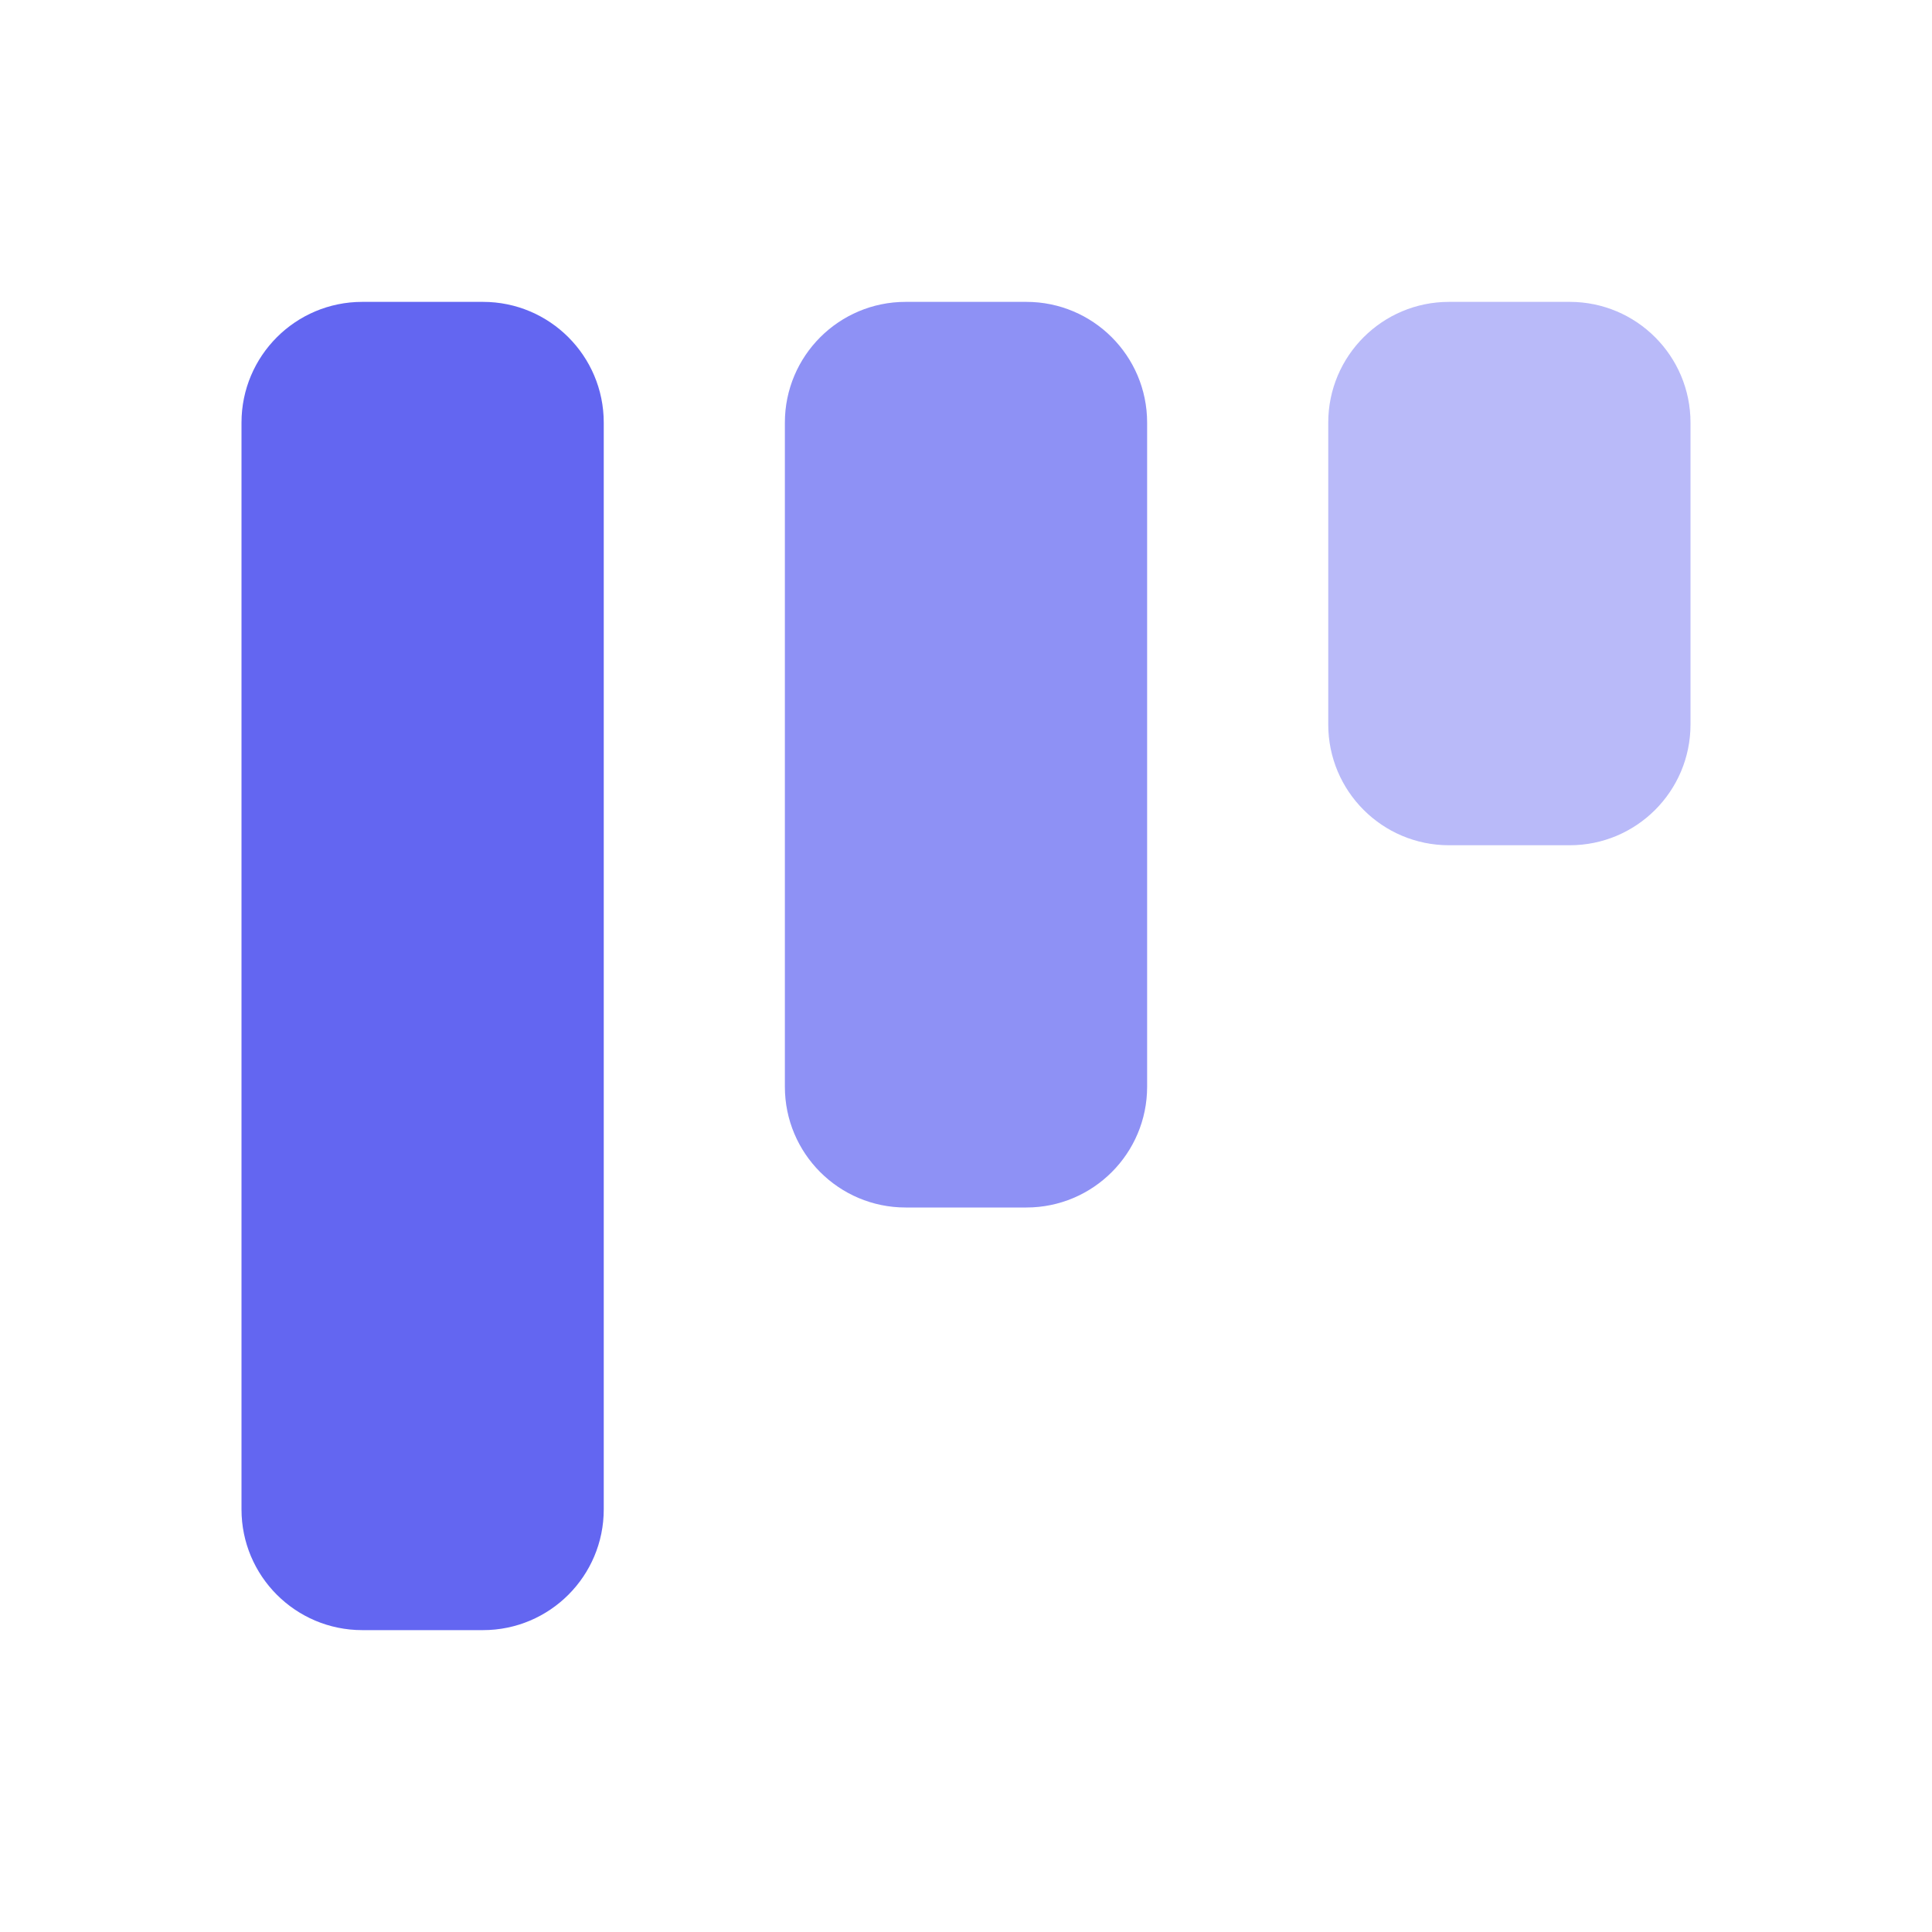
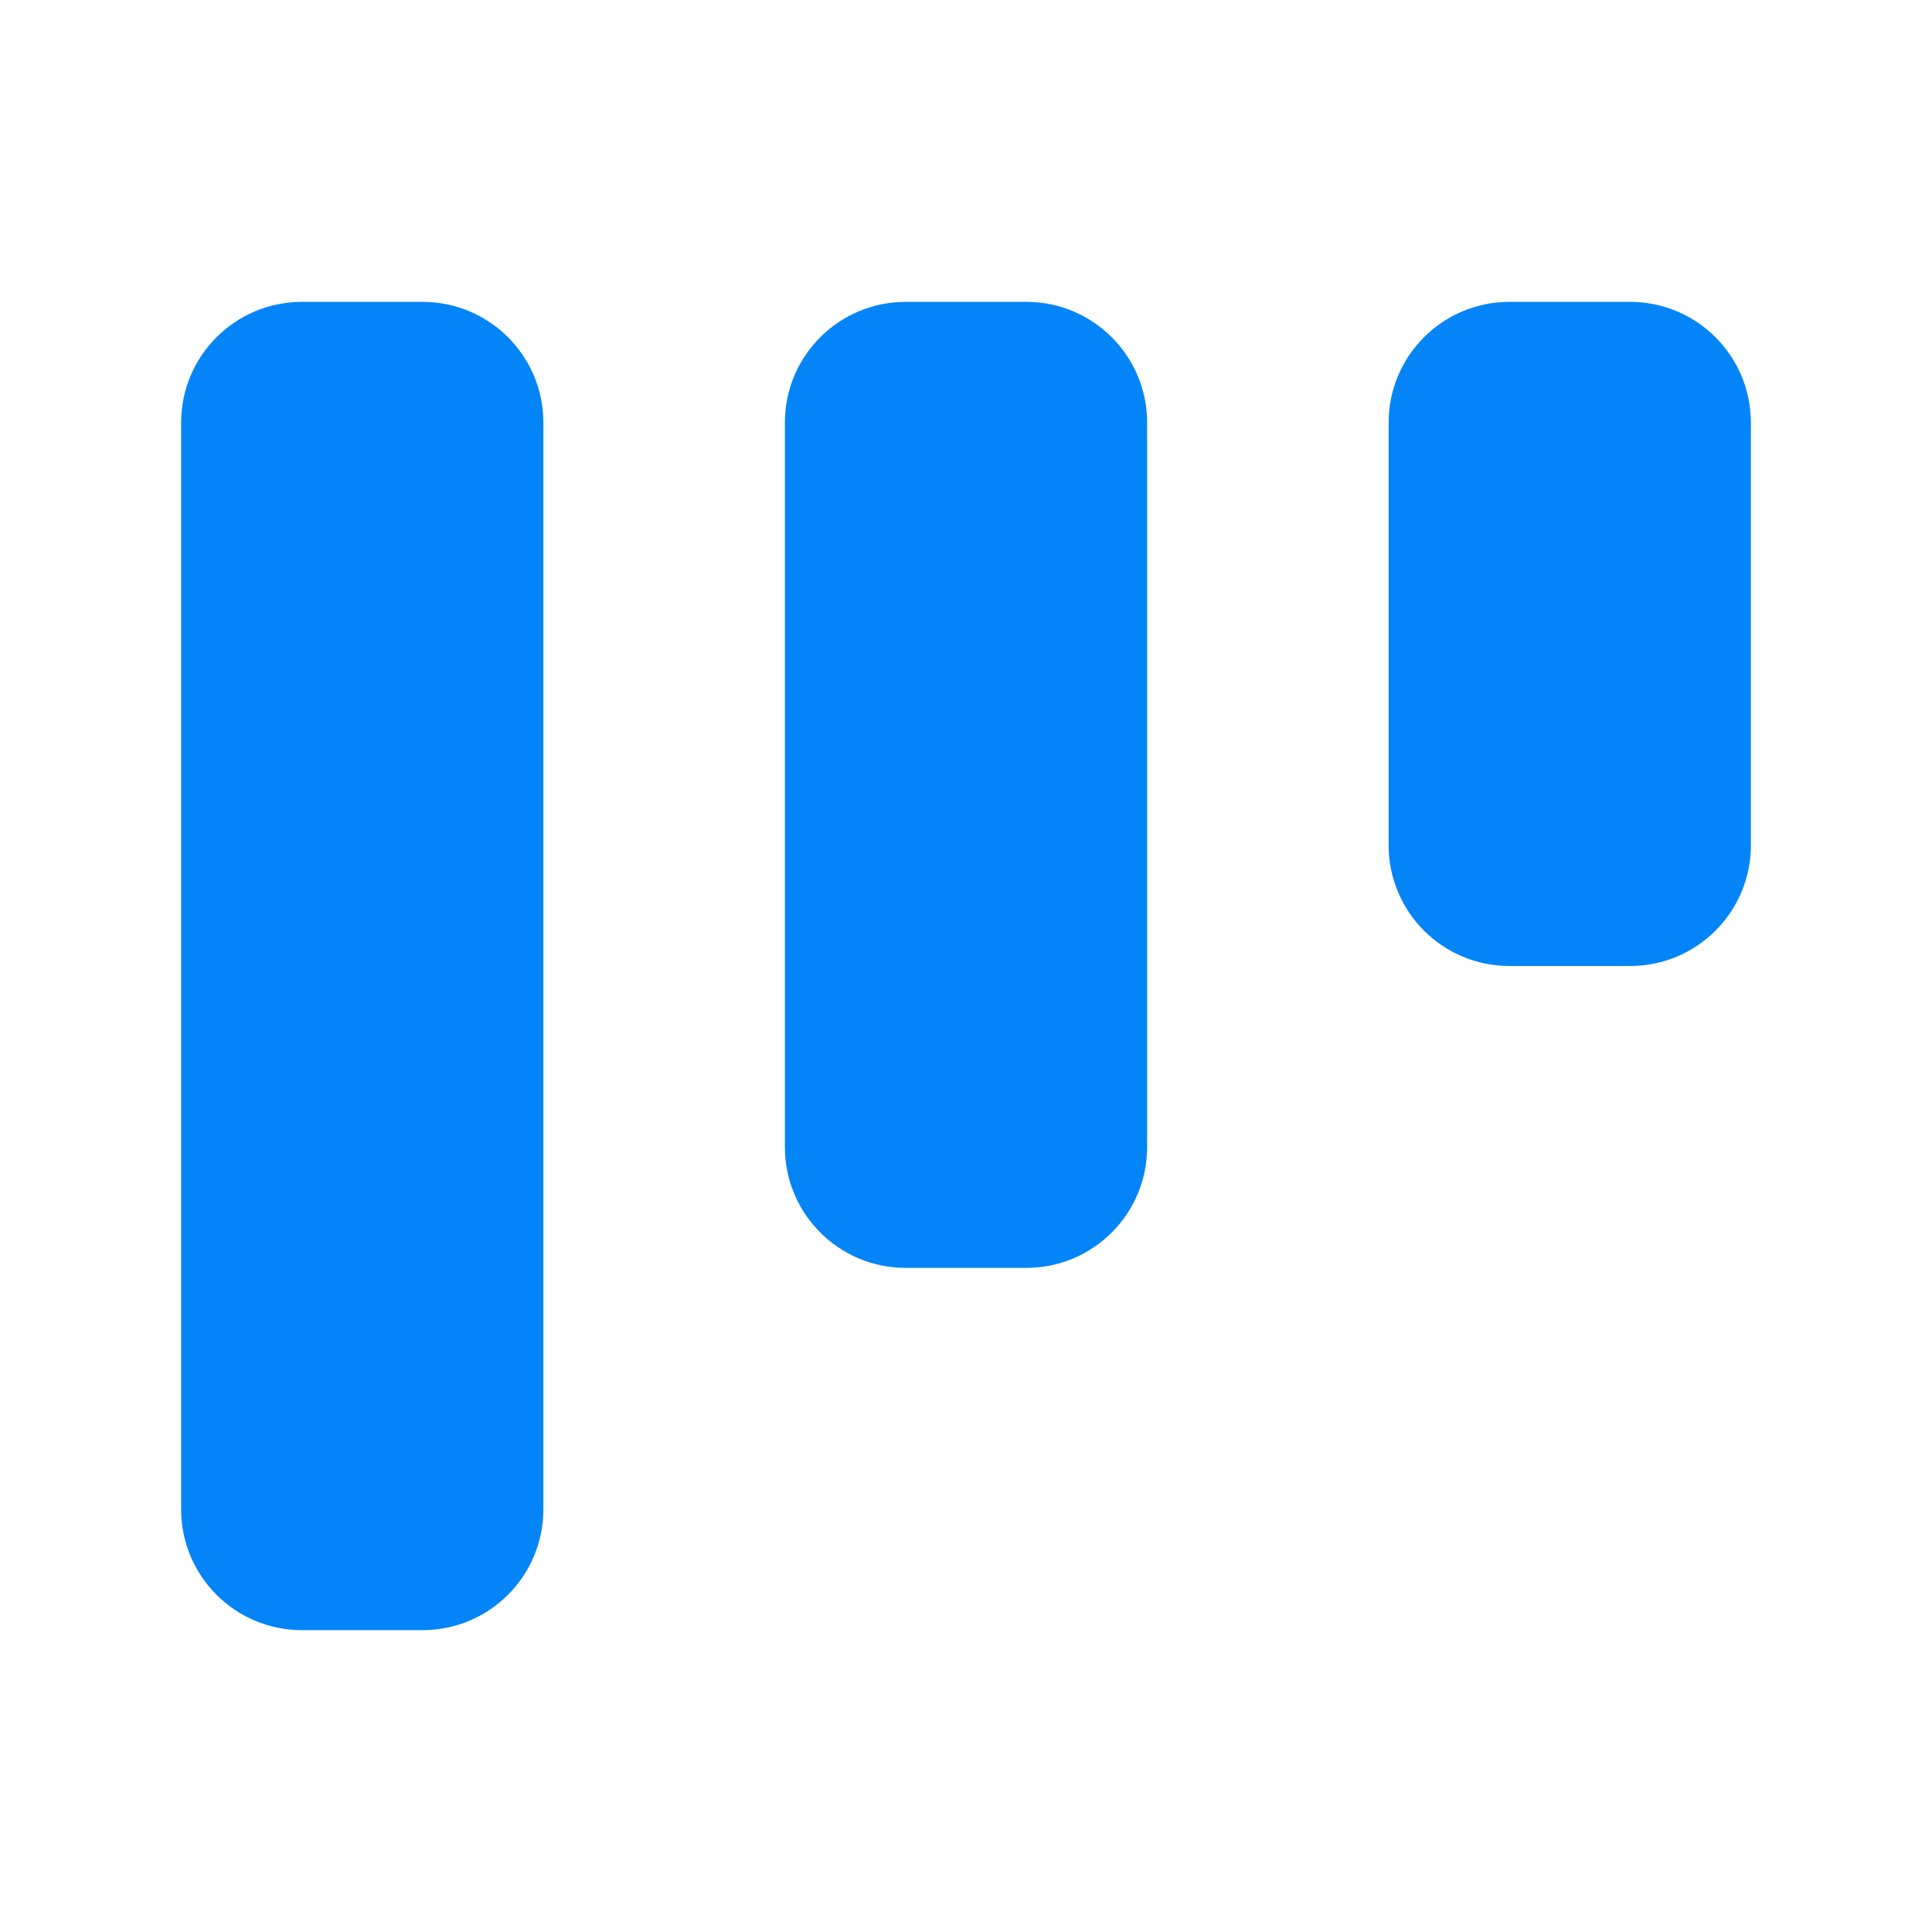
- <svg xmlns="http://www.w3.org/2000/svg" viewBox="0 0 32 32" width="32" height="32">
-   <rect x="4" y="5" width="6" height="22" rx="2" fill="#6366f1" />
-   <rect x="13" y="5" width="6" height="15" rx="2" fill="#6366f1" opacity="0.72" />
-   <rect x="22" y="5" width="6" height="9" rx="2" fill="#6366f1" opacity="0.45" />
+ <svg xmlns="http://www.w3.org/2000/svg" viewBox="0 0 32 32" width="32" height="32" fill="#0485f7">
+   <rect x="3" y="5" width="6" height="22" rx="2" />
+   <rect x="13" y="5" width="6" height="16" rx="2" />
+   <rect x="23" y="5" width="6" height="11" rx="2" />
</svg>
